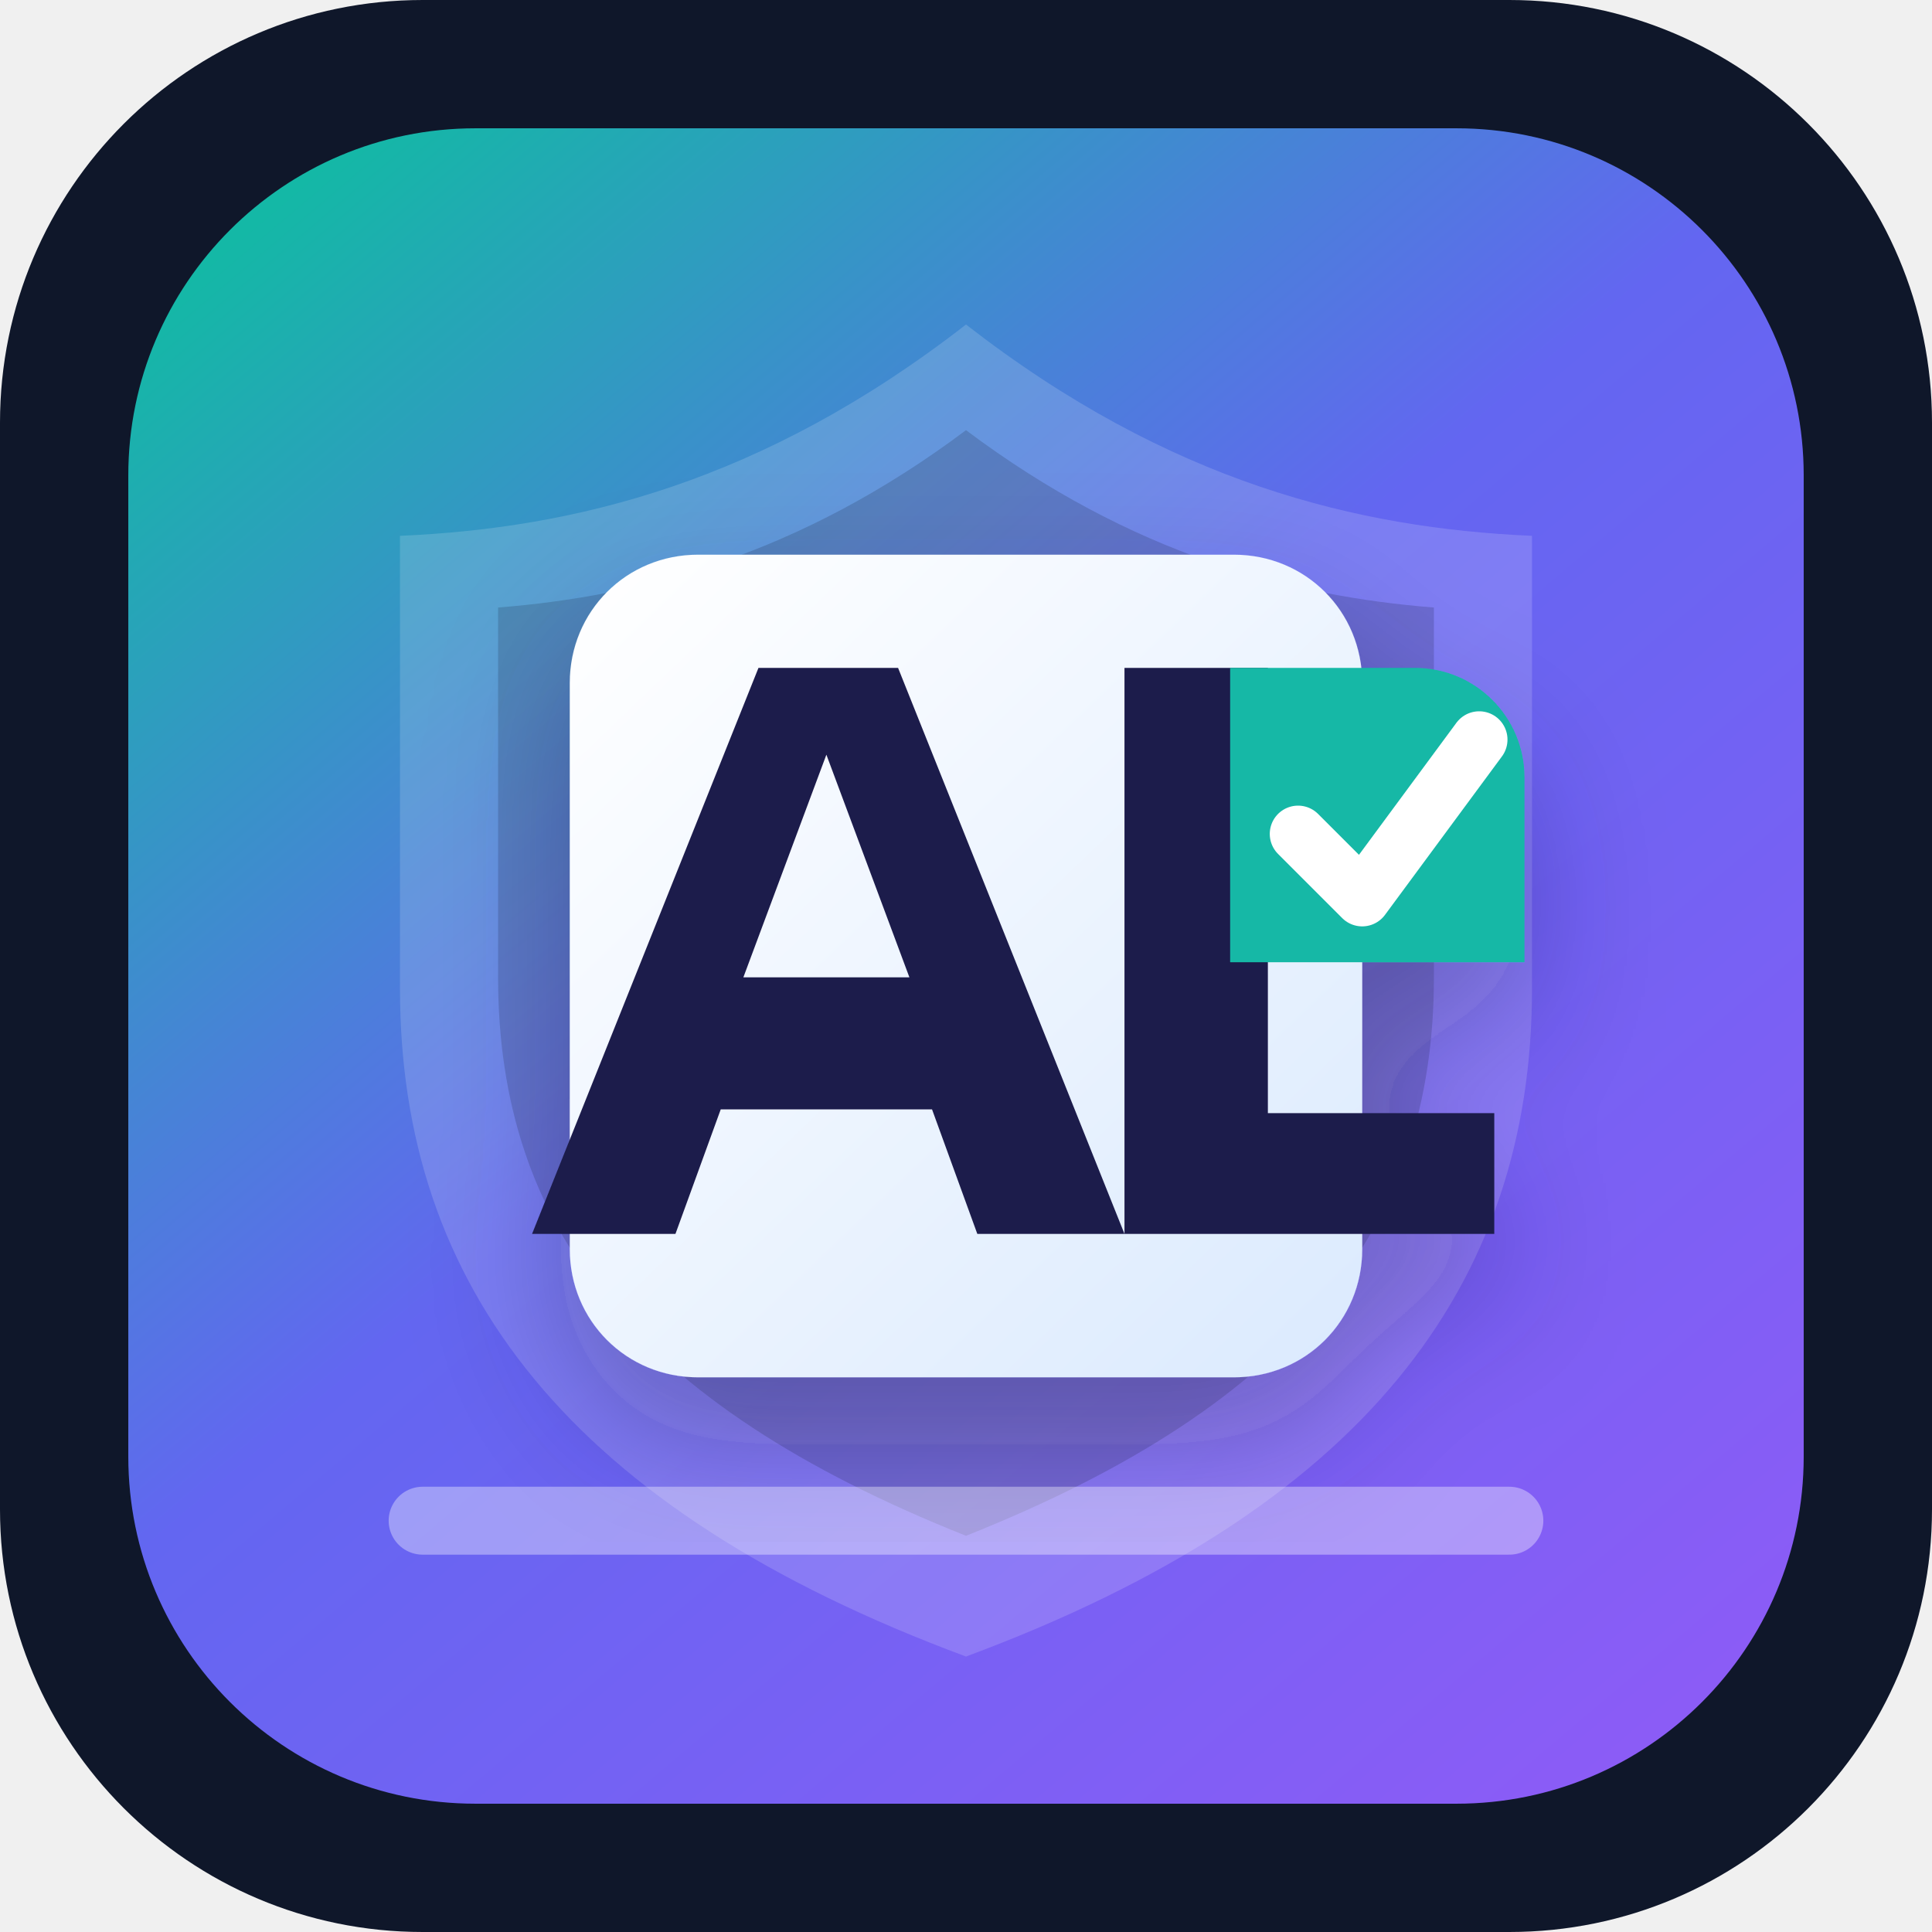
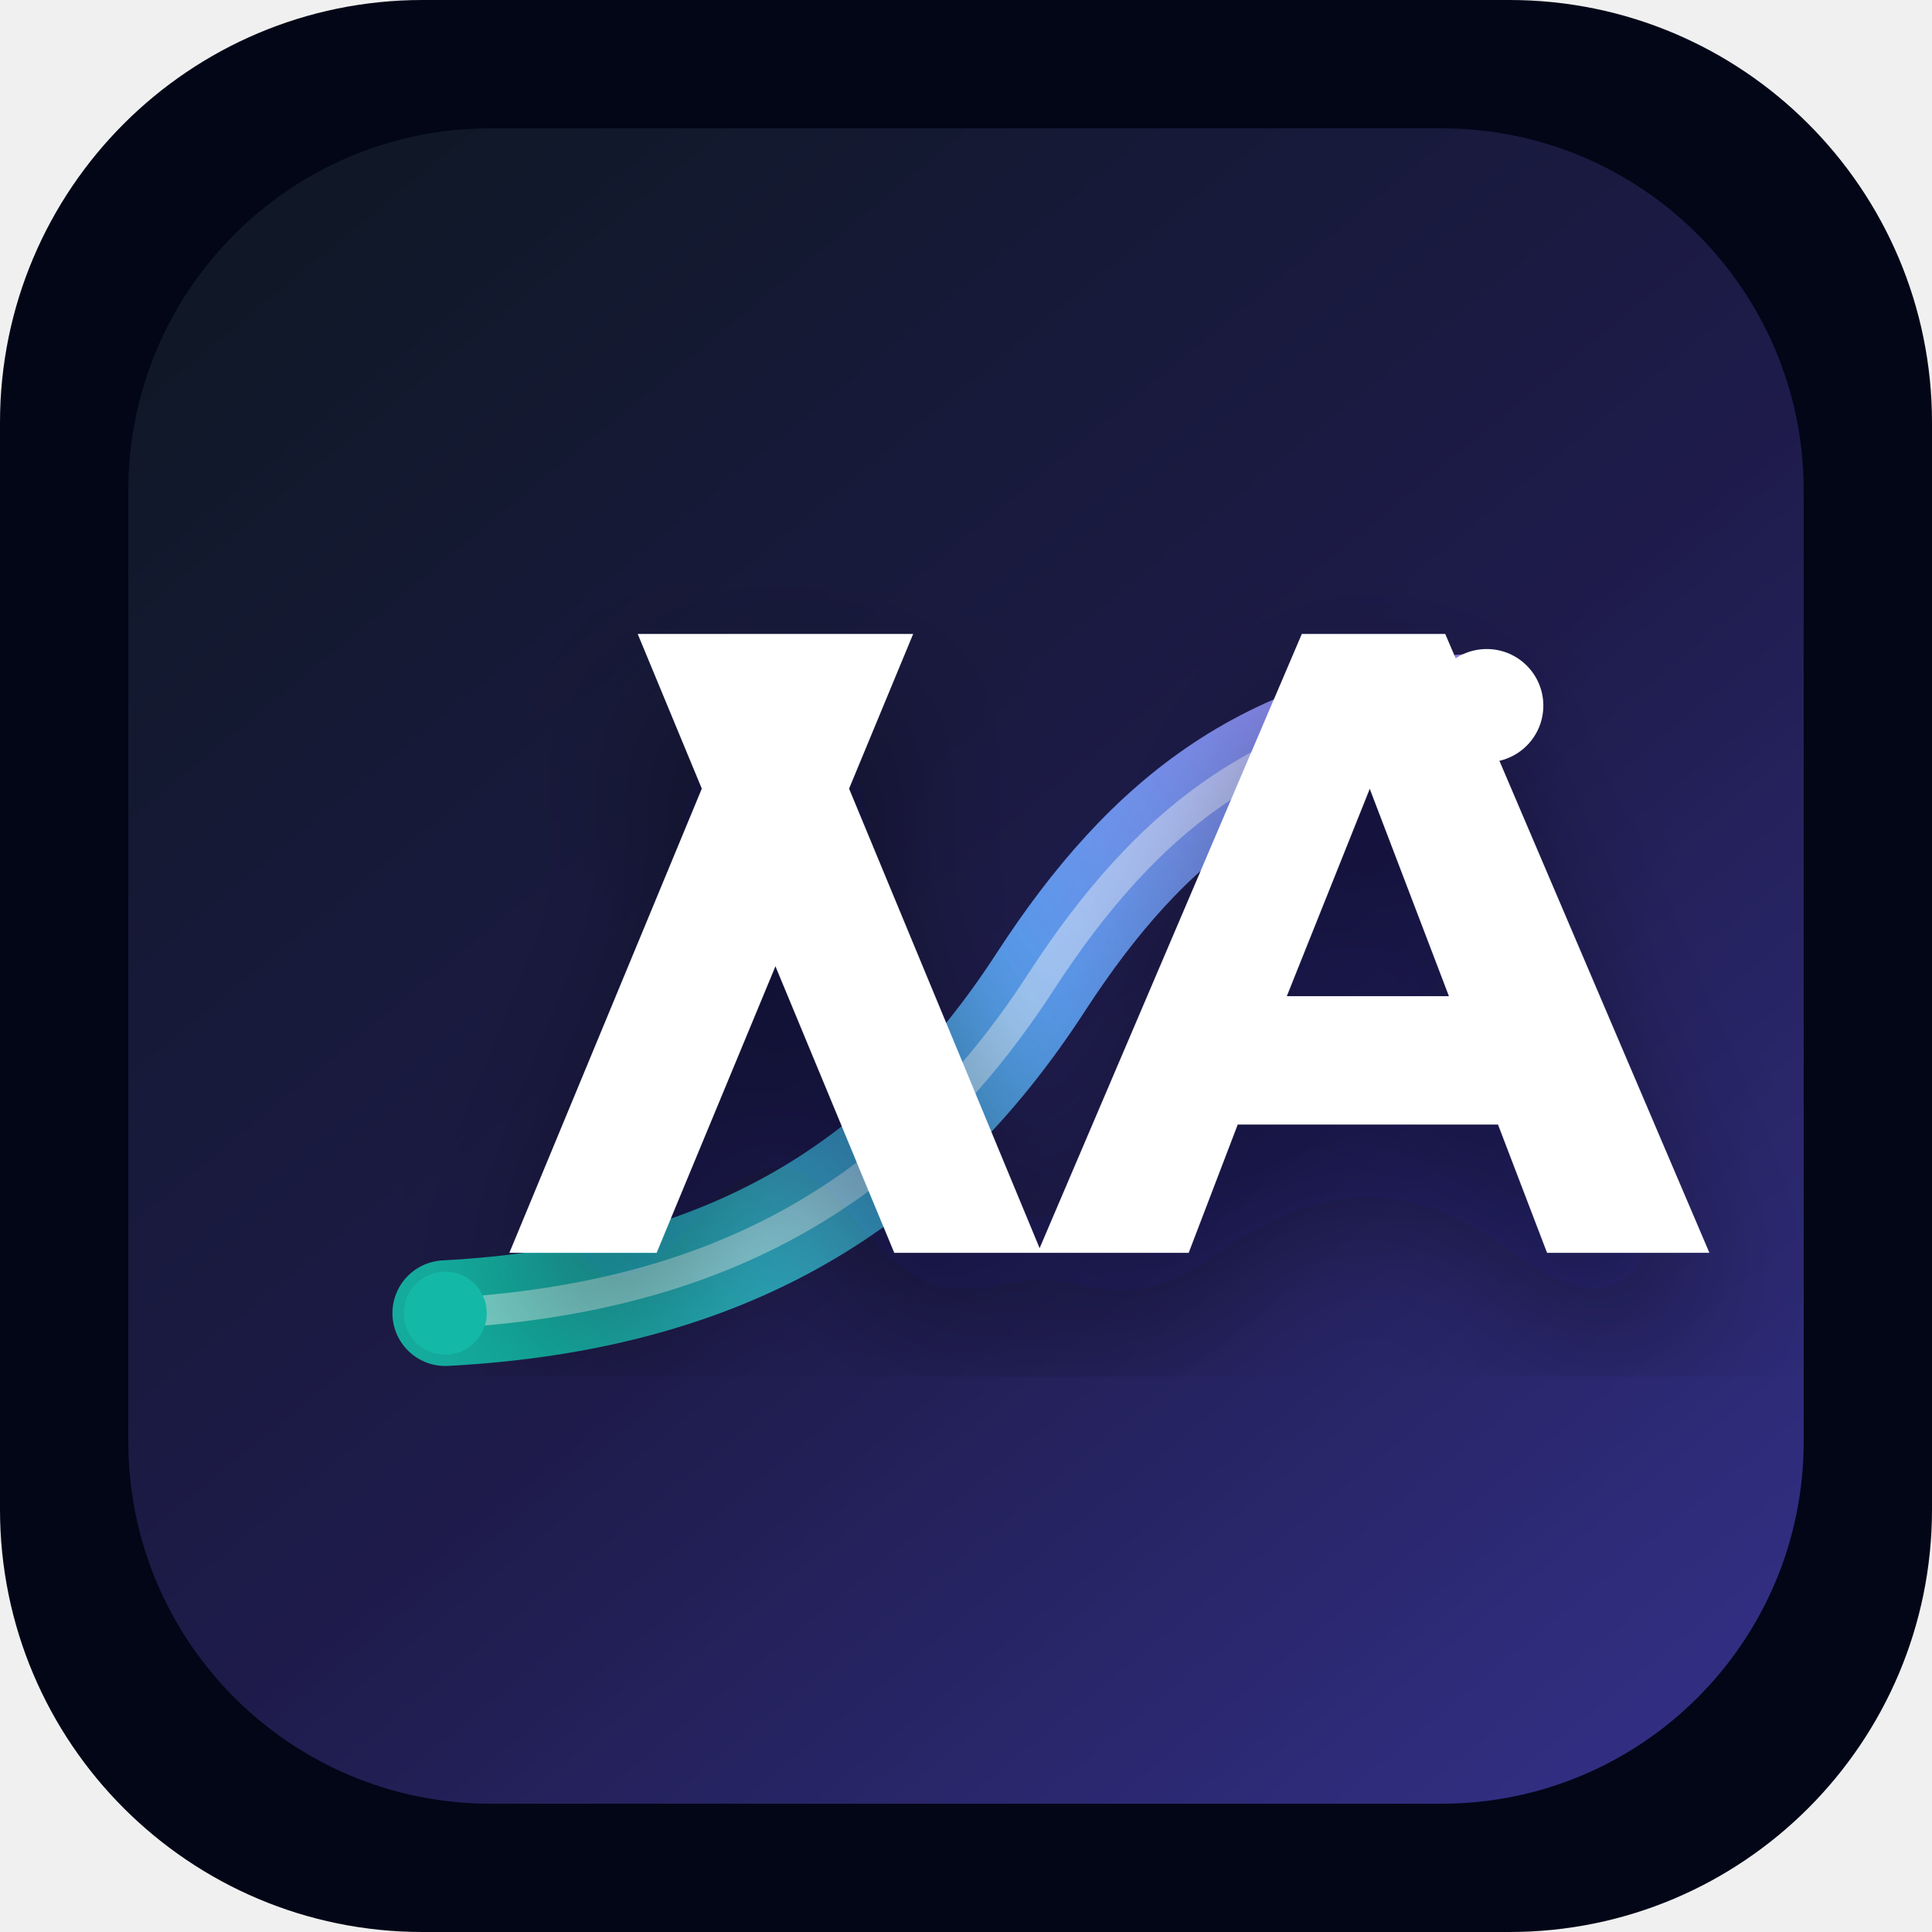
<svg xmlns="http://www.w3.org/2000/svg" viewBox="0 0 512 512" role="img" aria-label="VA Manager">
  <defs>
-     <linearGradient id="bg" x1="80" y1="48" x2="432" y2="464" gradientUnits="userSpaceOnUse">
+     <linearGradient id="bg" x1="88" y1="52" x2="424" y2="460" gradientUnits="userSpaceOnUse">
+       <stop offset="0" stop-color="#101827" />
+       <stop offset="0.55" stop-color="#1e1b4b" />
+       <stop offset="1" stop-color="#312e81" />
+     </linearGradient>
+     <linearGradient id="accent" x1="136" y1="344" x2="376" y2="168" gradientUnits="userSpaceOnUse">
      <stop offset="0" stop-color="#14b8a6" />
-       <stop offset="0.46" stop-color="#6366f1" />
-       <stop offset="1" stop-color="#8b5cf6" />
+       <stop offset="0.55" stop-color="#60a5fa" />
+       <stop offset="1" stop-color="#a78bfa" />
    </linearGradient>
-     <linearGradient id="mark" x1="157" y1="149" x2="360" y2="361" gradientUnits="userSpaceOnUse">
-       <stop offset="0" stop-color="#ffffff" />
-       <stop offset="1" stop-color="#dbeafe" />
-     </linearGradient>
-     <filter id="softShadow" x="-20%" y="-20%" width="140%" height="140%">
-       <feDropShadow dx="0" dy="18" stdDeviation="18" flood-color="#1e1b4b" flood-opacity="0.28" />
+     <filter id="shadow" x="-20%" y="-20%" width="140%" height="140%">
+       <feDropShadow dx="0" dy="20" stdDeviation="20" flood-color="#020617" flood-opacity="0.42" />
    </filter>
  </defs>
-   <rect width="512" height="512" rx="112" fill="#0f172a" />
-   <rect x="34" y="34" width="444" height="444" rx="92" fill="url(#bg)" />
-   <path d="M256 86c54 42 104 54 150 56v120c0 79-45 138-150 177-105-39-150-98-150-177V142c46-2 96-14 150-56Z" fill="#ffffff" opacity="0.16" />
-   <path d="M256 114c44 33 86 44 124 47v98c0 66-36 113-124 148-88-35-124-82-124-148v-98c38-3 80-14 124-47Z" fill="#0f172a" opacity="0.18" />
-   <g filter="url(#softShadow)">
-     <path d="M151 181c0-19 15-34 34-34h142c19 0 34 15 34 34v150c0 19-15 34-34 34H185c-19 0-34-15-34-34V181Z" fill="url(#mark)" />
-     <path d="M197 259h44l-22-59-22 59Zm-56 68 60-150h37l60 150h-39l-12-33h-56l-12 33h-38Zm157 0V177h38v118h60v32h-98Z" fill="#1e1b4b" />
-     <path d="M326 177h49c16 0 29 13 29 29v49h-78v-78Z" fill="#14b8a6" />
-     <path d="m344 221 17 17 31-42" fill="none" stroke="#fff" stroke-width="15" stroke-linecap="round" stroke-linejoin="round" />
+   <rect width="512" height="512" rx="112" fill="#020617" />
+   <rect x="34" y="34" width="444" height="444" rx="96" fill="url(#bg)" />
+   <path d="M118 348c75-4 123-34 158-88 28-43 61-70 118-73" fill="none" stroke="url(#accent)" stroke-width="28" stroke-linecap="round" opacity="0.92" />
+   <path d="M118 348c75-4 123-34 158-88 28-43 61-70 118-73" fill="none" stroke="#fff" stroke-width="8" stroke-linecap="round" opacity="0.42" />
+   <g filter="url(#shadow)">
+     <path d="M135 332 203 168h39l-68 164h-39Zm102 0-68-164h39l68 164h-39Zm38 0 70-164h38l70 164h-43l-13-34h-69l-13 34h-40Zm66-68h43l-21-55-22 55Z" fill="#fff" />
  </g>
-   <path d="M112 403h288" stroke="#ffffff" stroke-opacity="0.36" stroke-width="18" stroke-linecap="round" />
+   <circle cx="394" cy="187" r="15" fill="#fff" />
+   <circle cx="118" cy="348" r="11" fill="#14b8a6" />
</svg>
